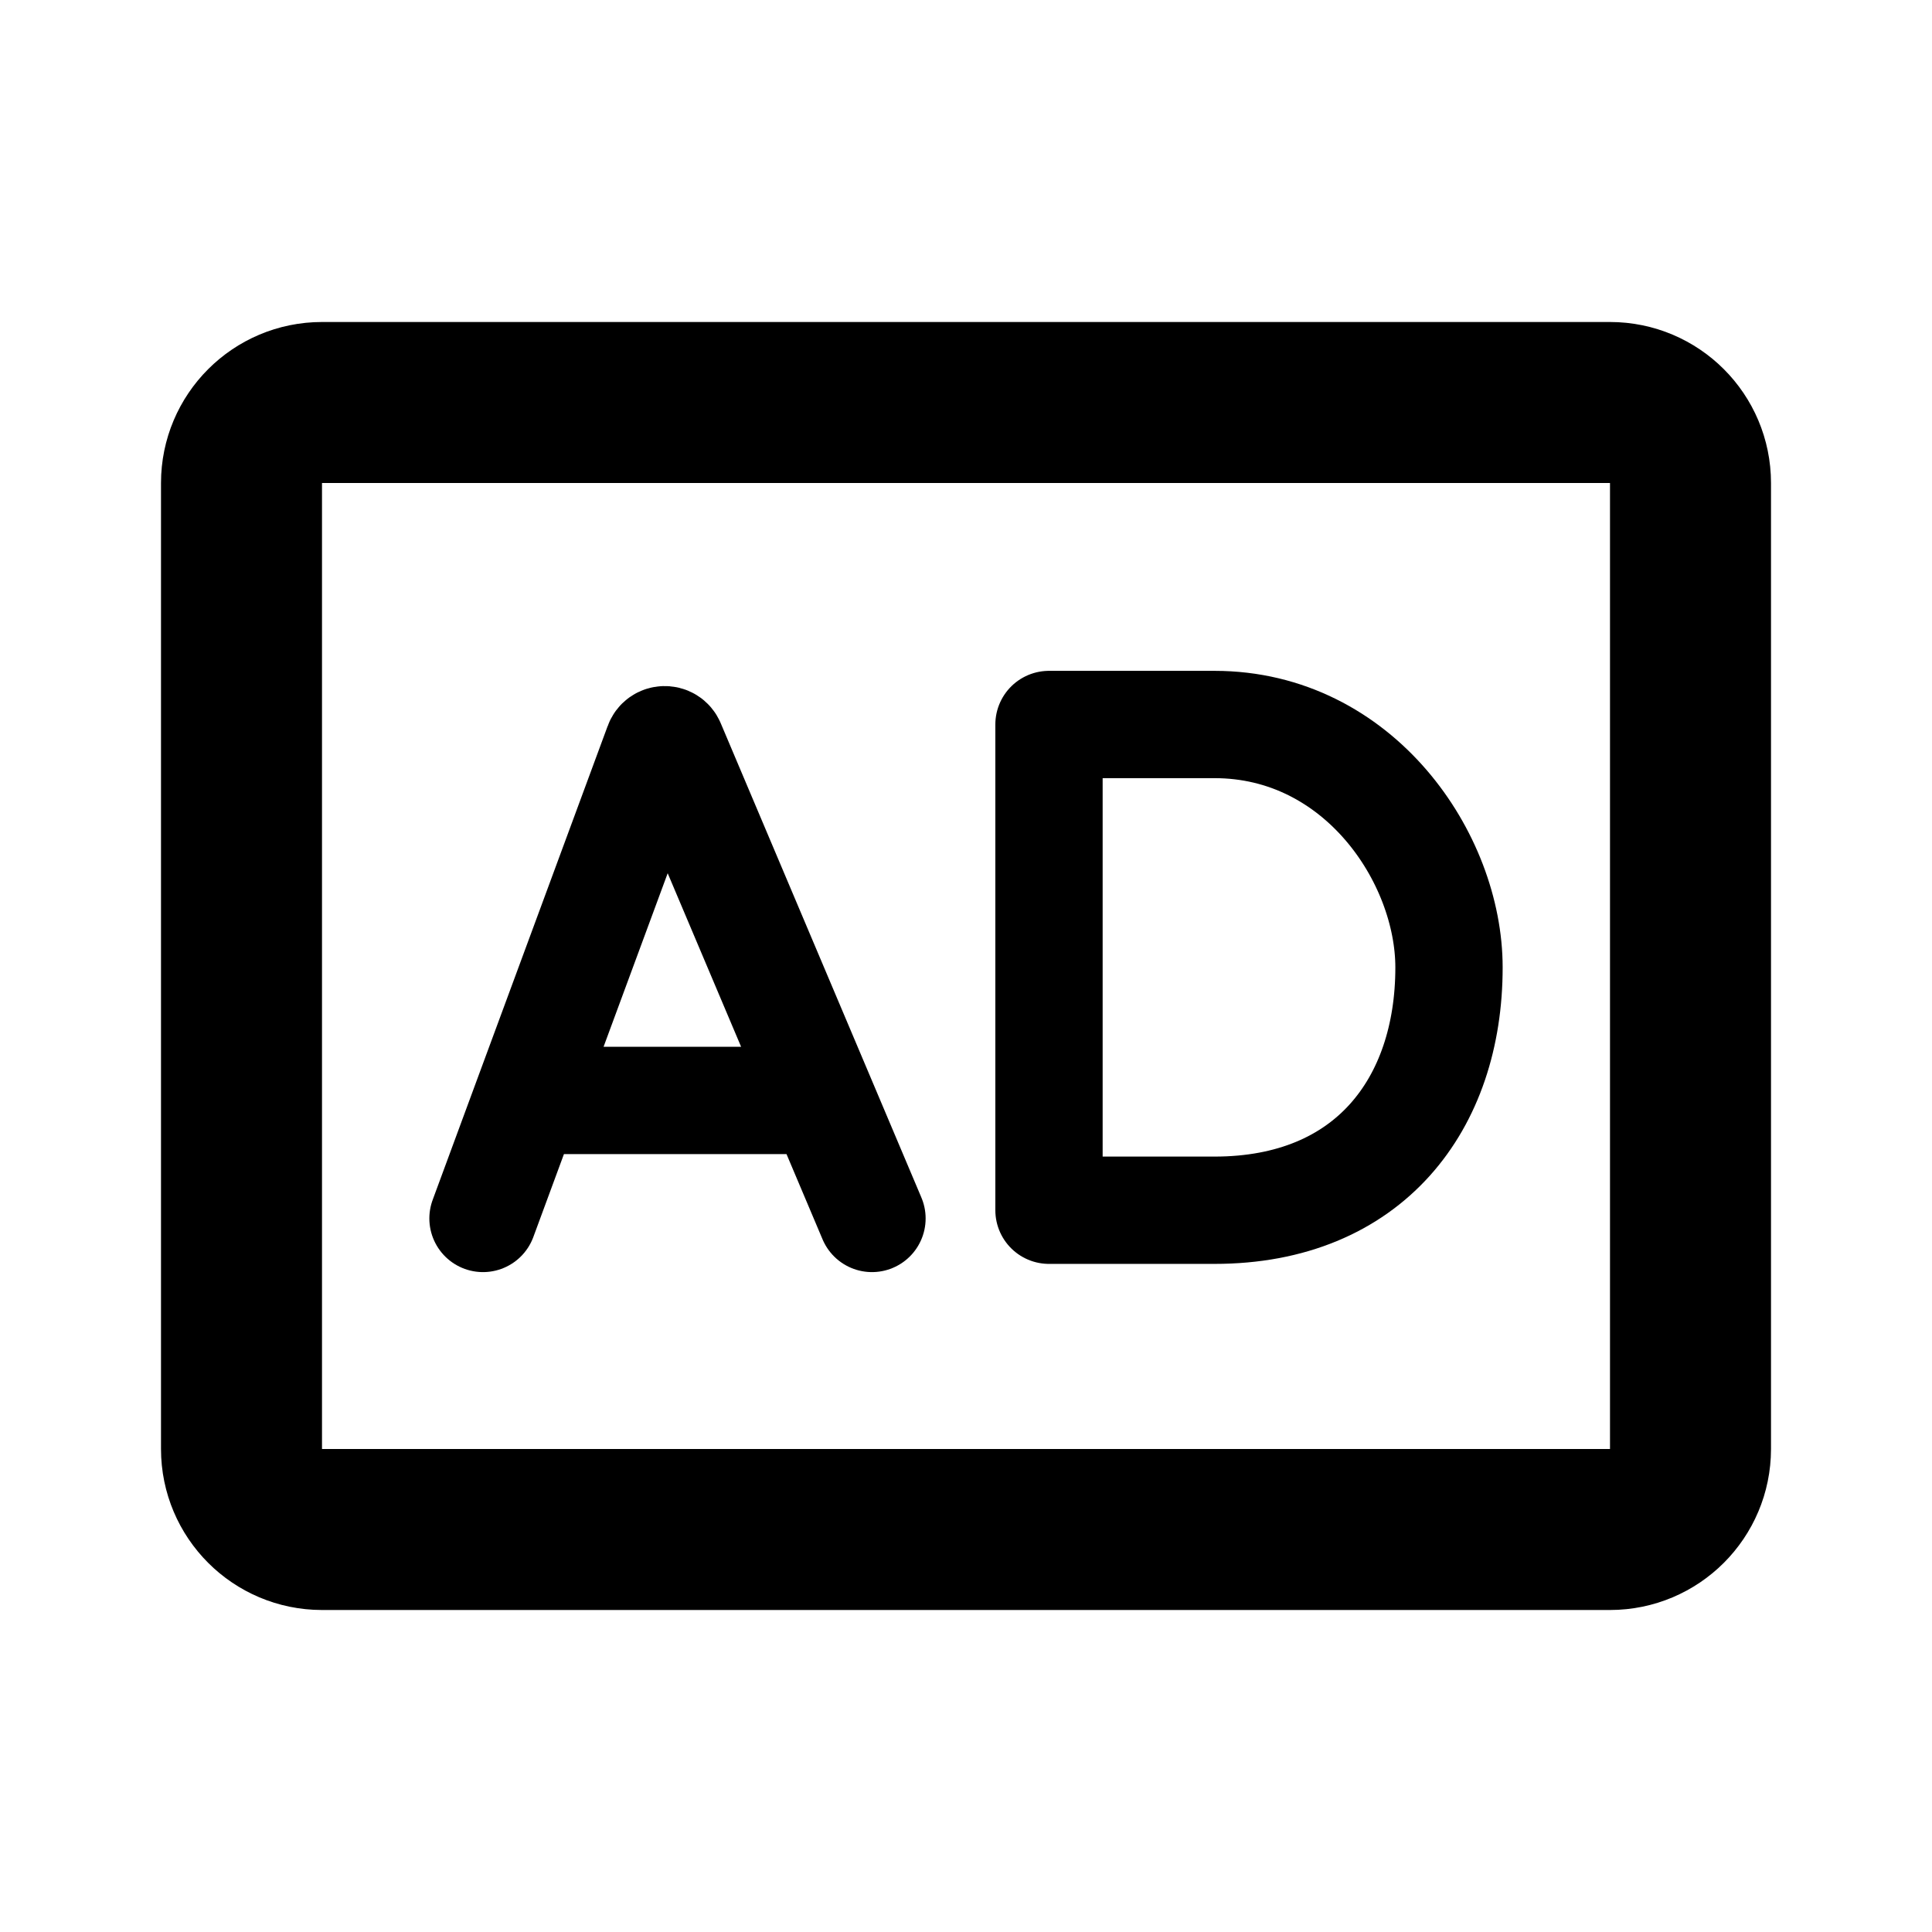
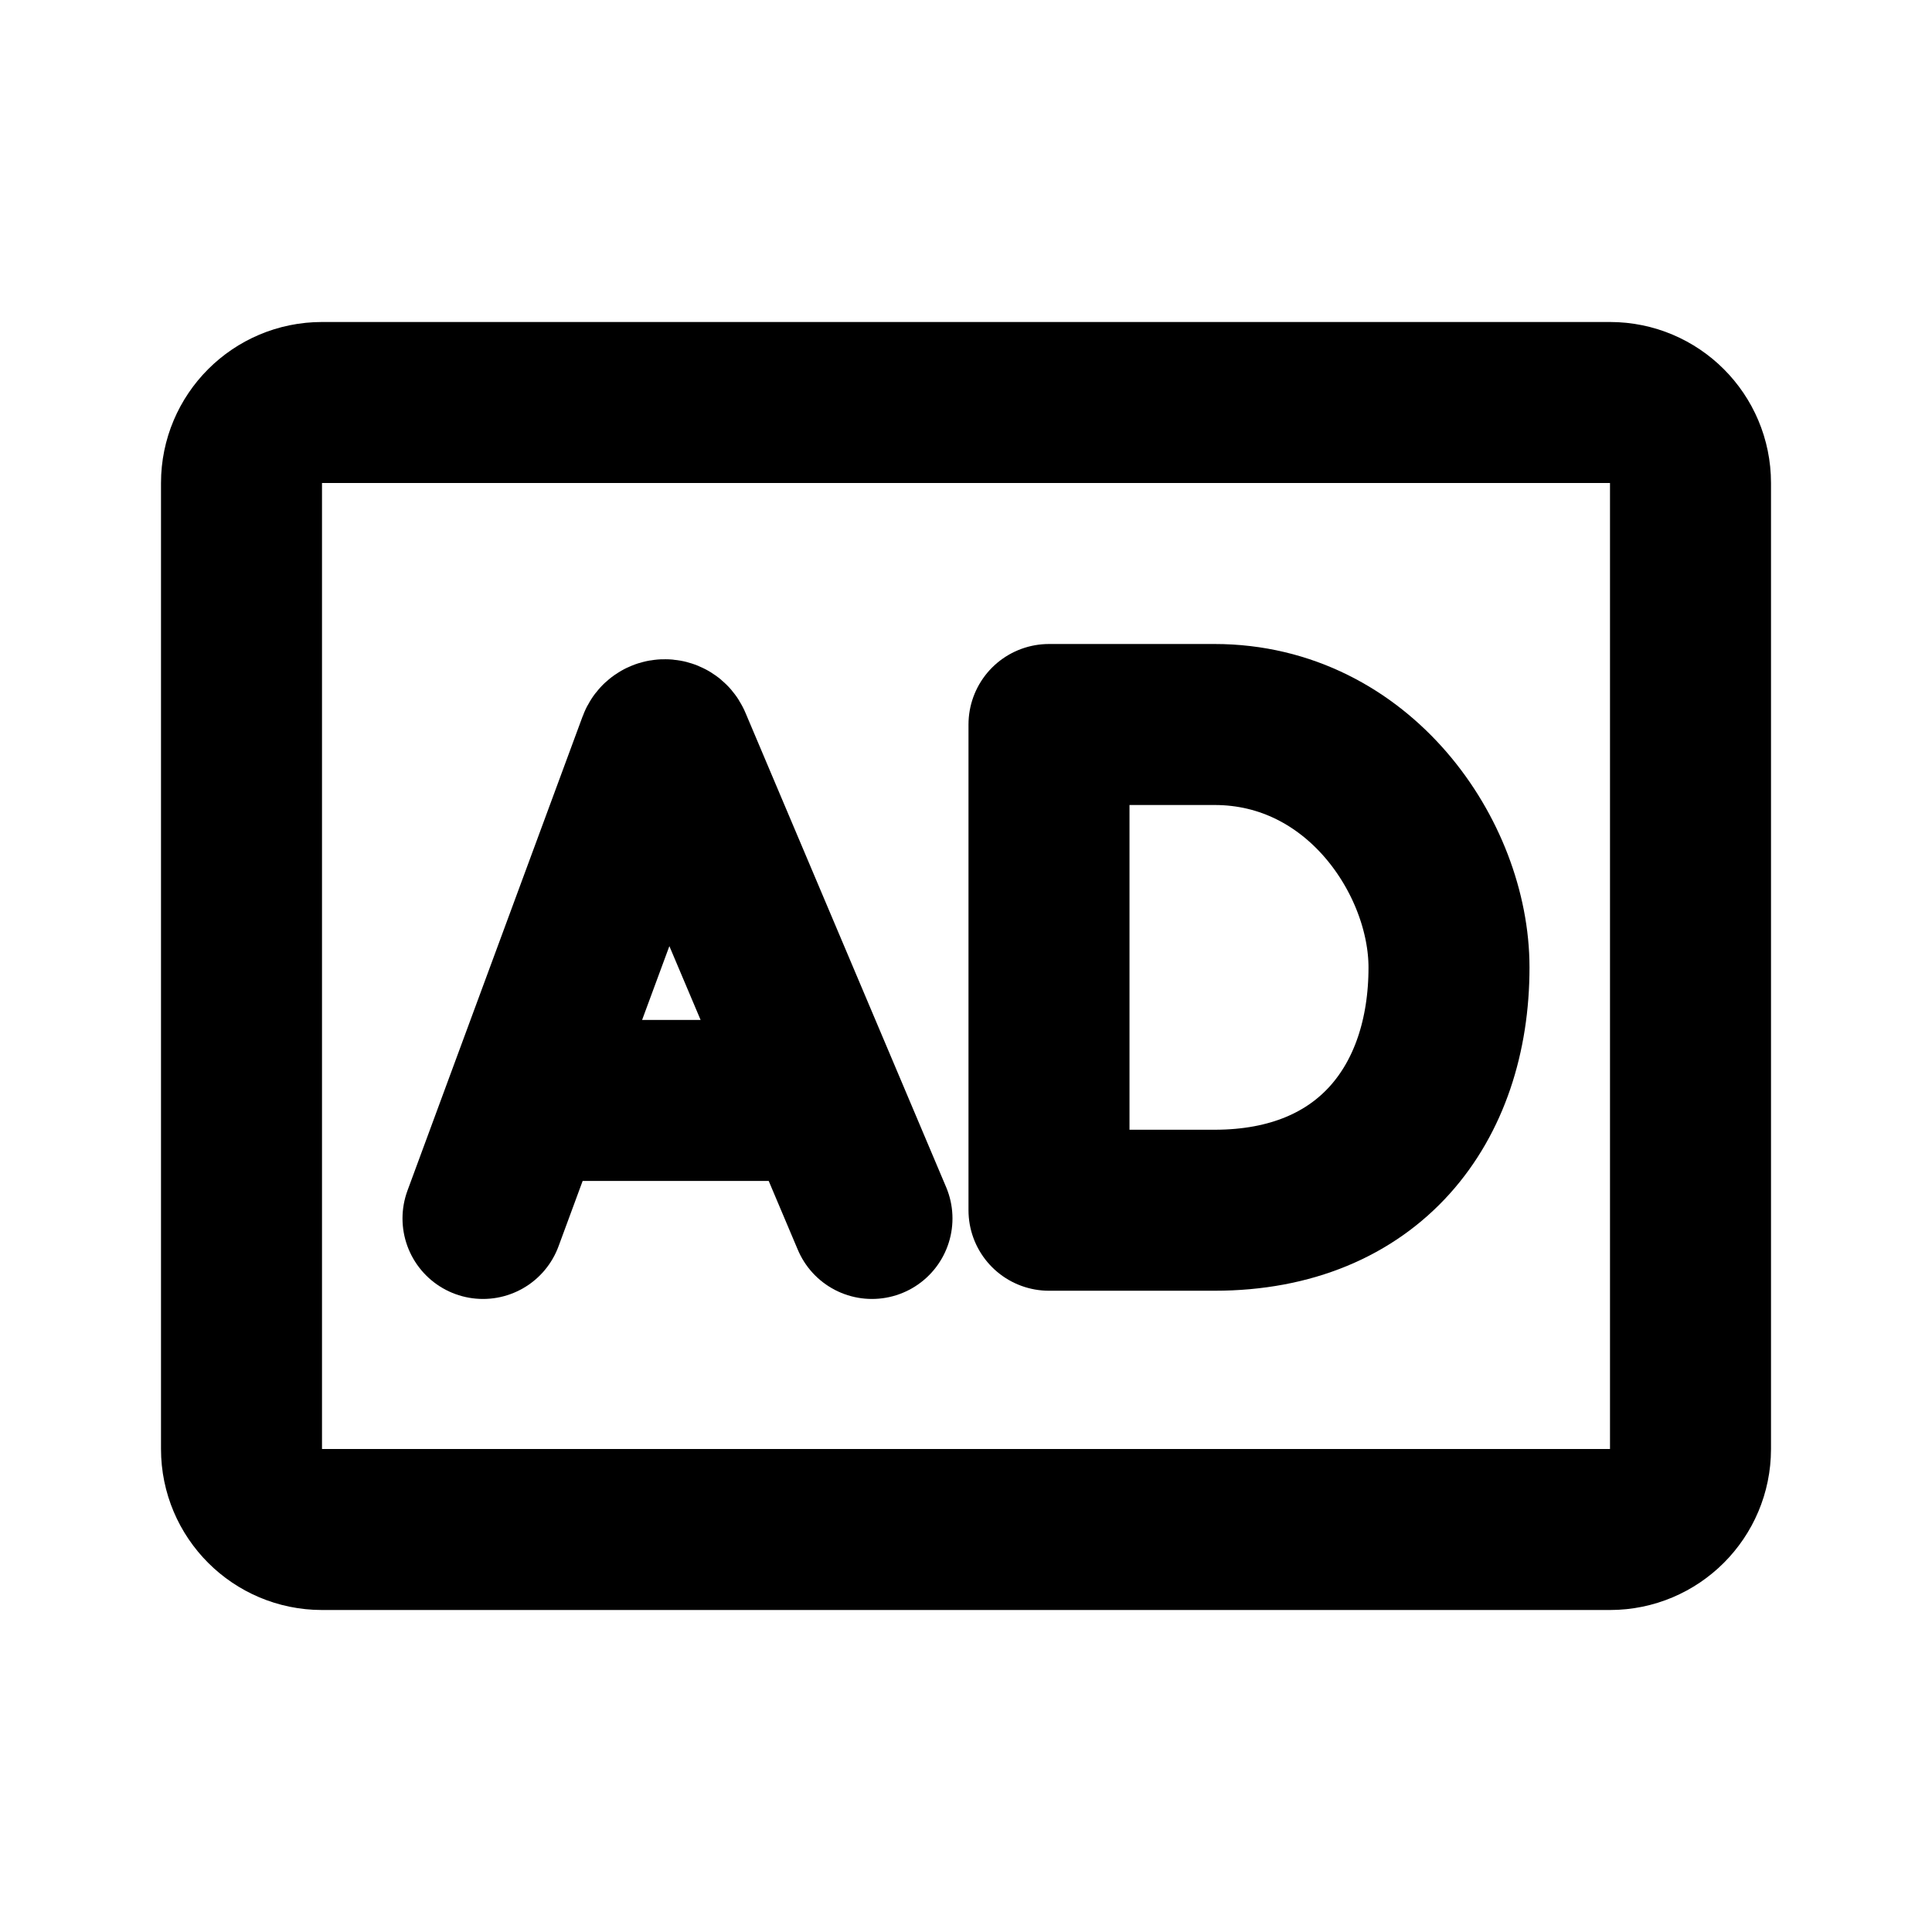
<svg xmlns="http://www.w3.org/2000/svg" width="24" height="24" viewBox="0 0 24 24" fill="none">
  <g class="oi-ad">
-     <path class="oi-vector" d="M6 15.136L6.541 13.67M10.832 15.136L10.212 13.67M10.212 13.67L8.339 9.243C8.308 9.169 8.202 9.172 8.175 9.247L6.541 13.67M10.212 13.67H6.541" stroke="black" stroke-width="1.333" stroke-linecap="round" />
-     <path class="oi-vector" d="M13.031 15.034V9H15.087C16.882 9 18 10.661 18 12.018C18 13.715 17.007 15.034 15.087 15.034H13.031Z" stroke="black" stroke-width="1.333" stroke-miterlimit="2.166" stroke-linecap="round" stroke-linejoin="round" />
+     <path class="oi-vector" d="M6 15.136L6.541 13.67M10.832 15.136L10.212 13.67M10.212 13.67L8.339 9.243C8.308 9.169 8.202 9.172 8.175 9.247L6.541 13.67M10.212 13.67H6.541" stroke="black" stroke-width="2" stroke-linecap="round" />
+     <path class="oi-vector" d="M13.031 15.034V9H15.087C16.882 9 18 10.661 18 12.018C18 13.715 17.007 15.034 15.087 15.034H13.031Z" stroke="black" stroke-width="2" stroke-miterlimit="2.166" stroke-linecap="round" stroke-linejoin="round" />
    <path class="oi-box" d="M20 5H4C3.448 5 3 5.448 3 6V18C3 18.552 3.448 19 4 19H20C20.552 19 21 18.552 21 18V6C21 5.448 20.552 5 20 5Z" stroke="black" stroke-width="2" stroke-miterlimit="10" stroke-linecap="round" stroke-linejoin="round" />
  </g>
</svg>
